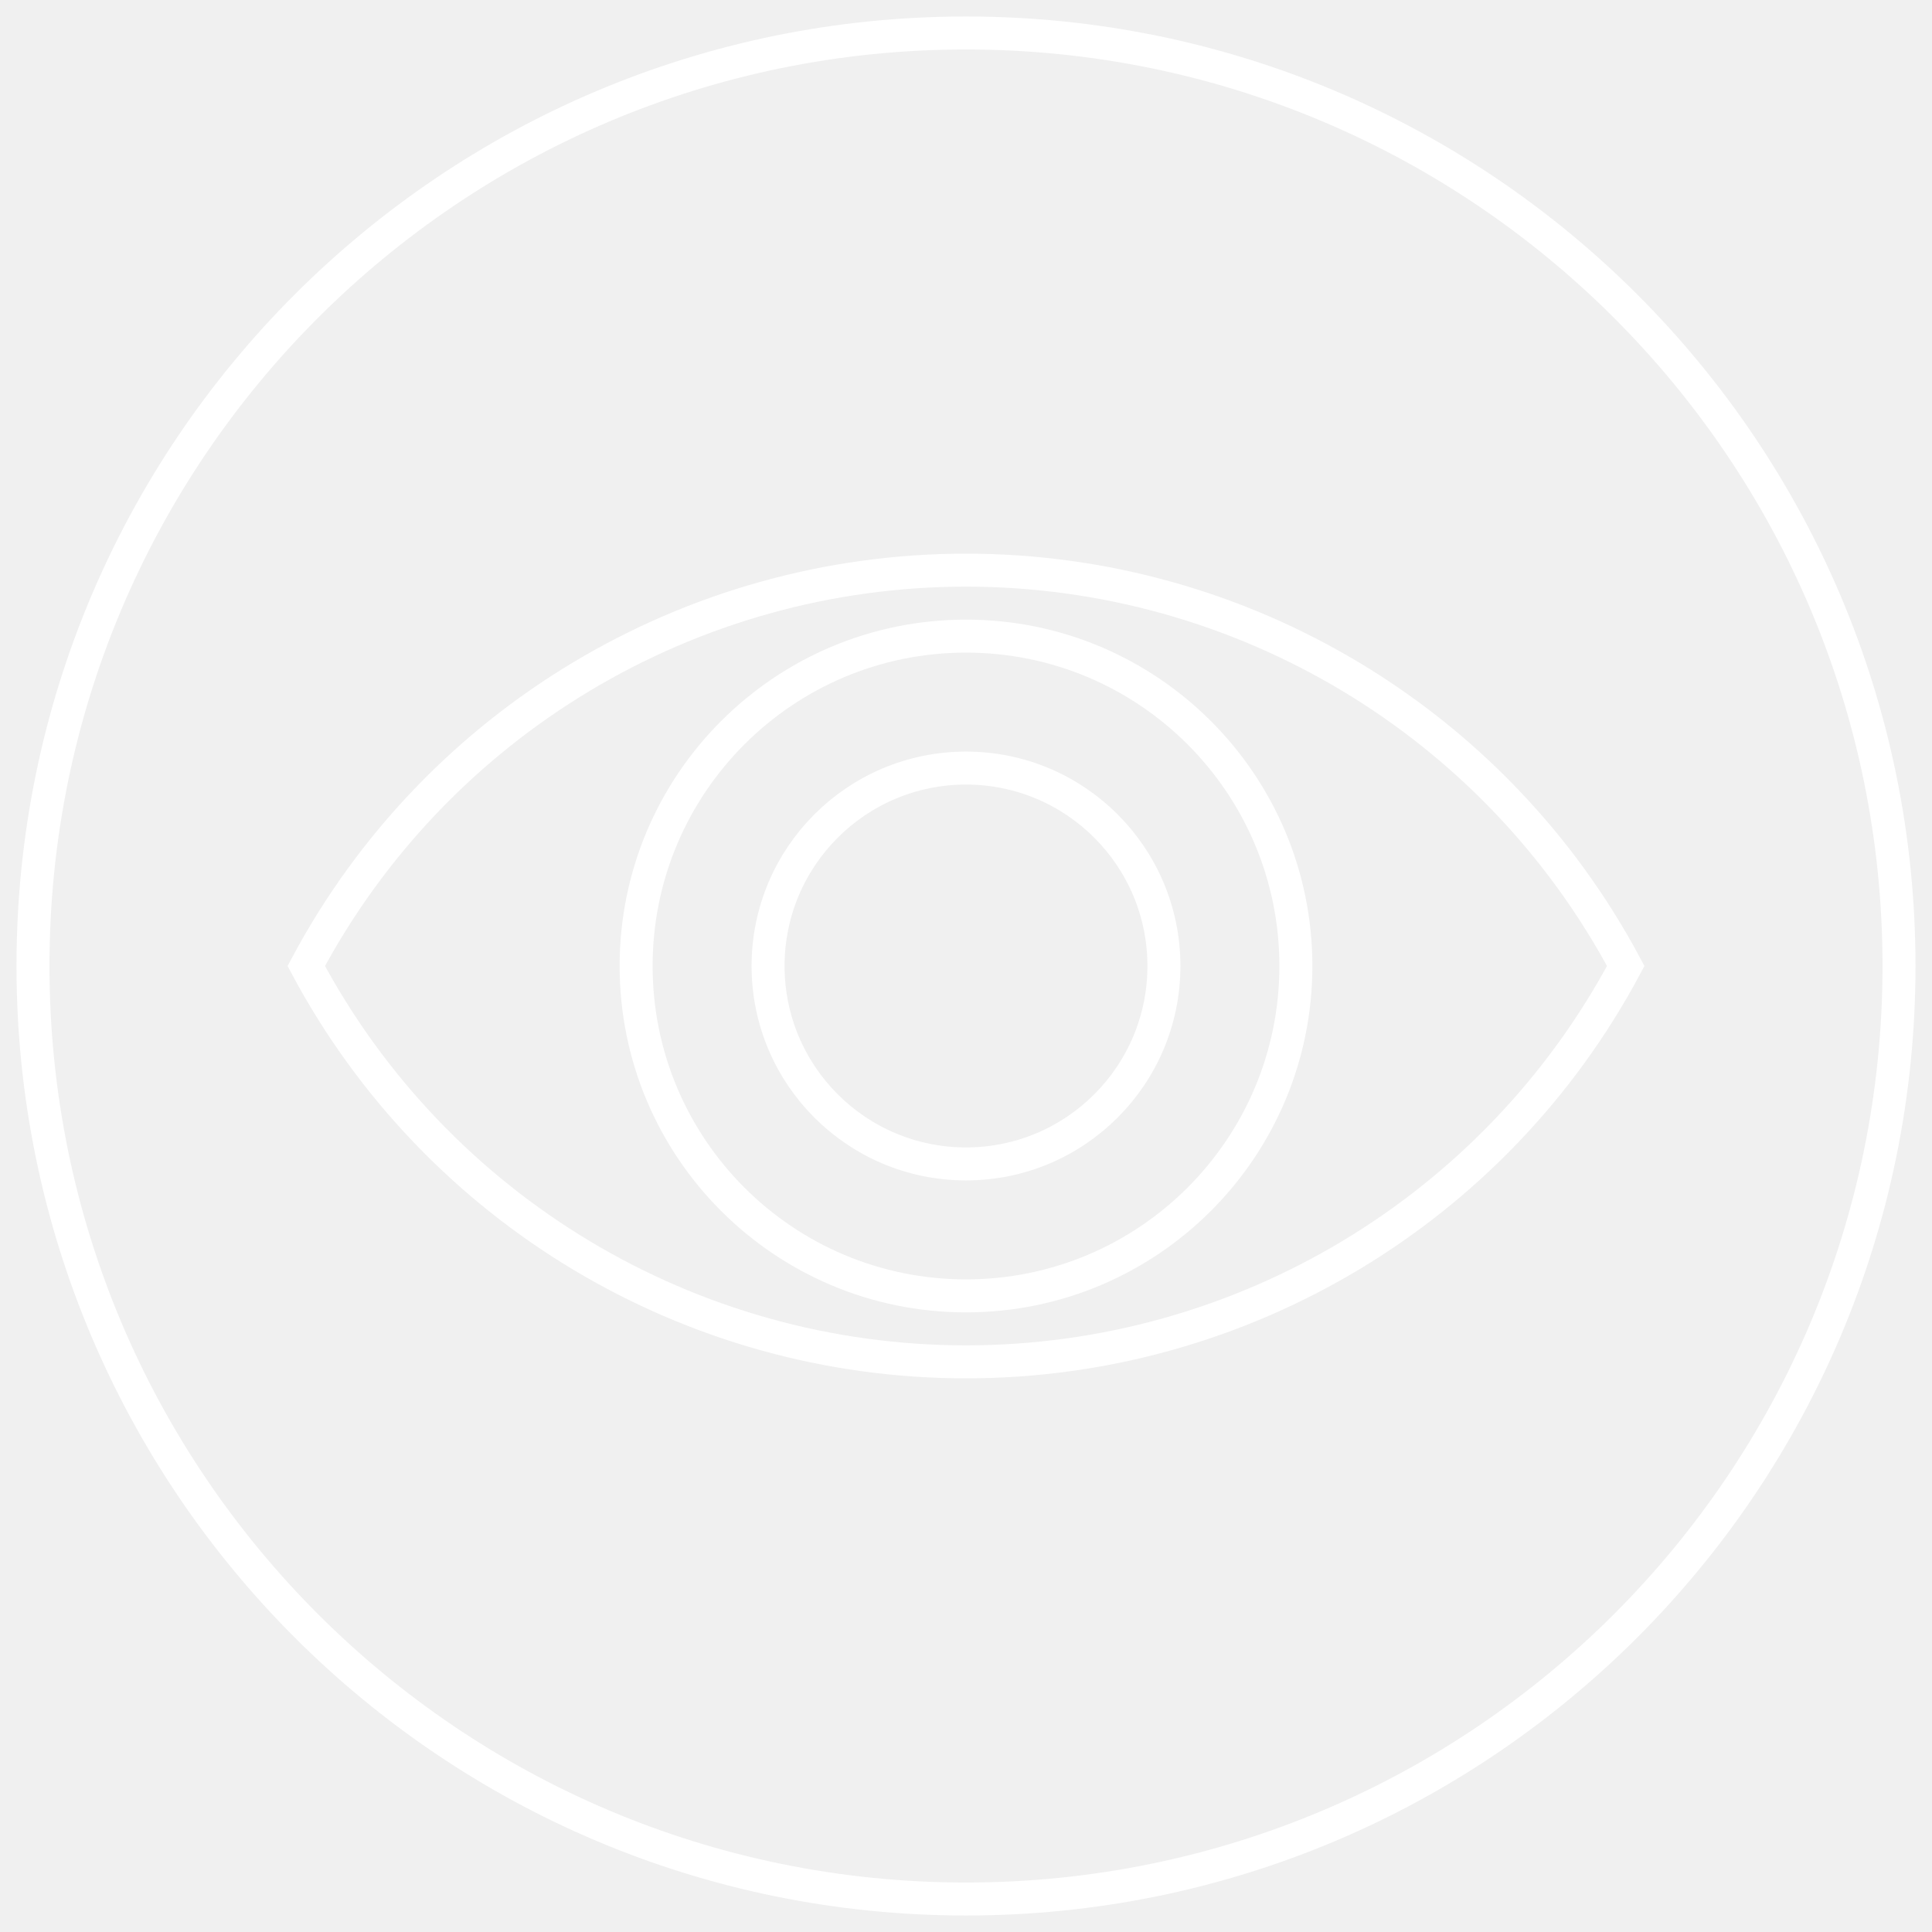
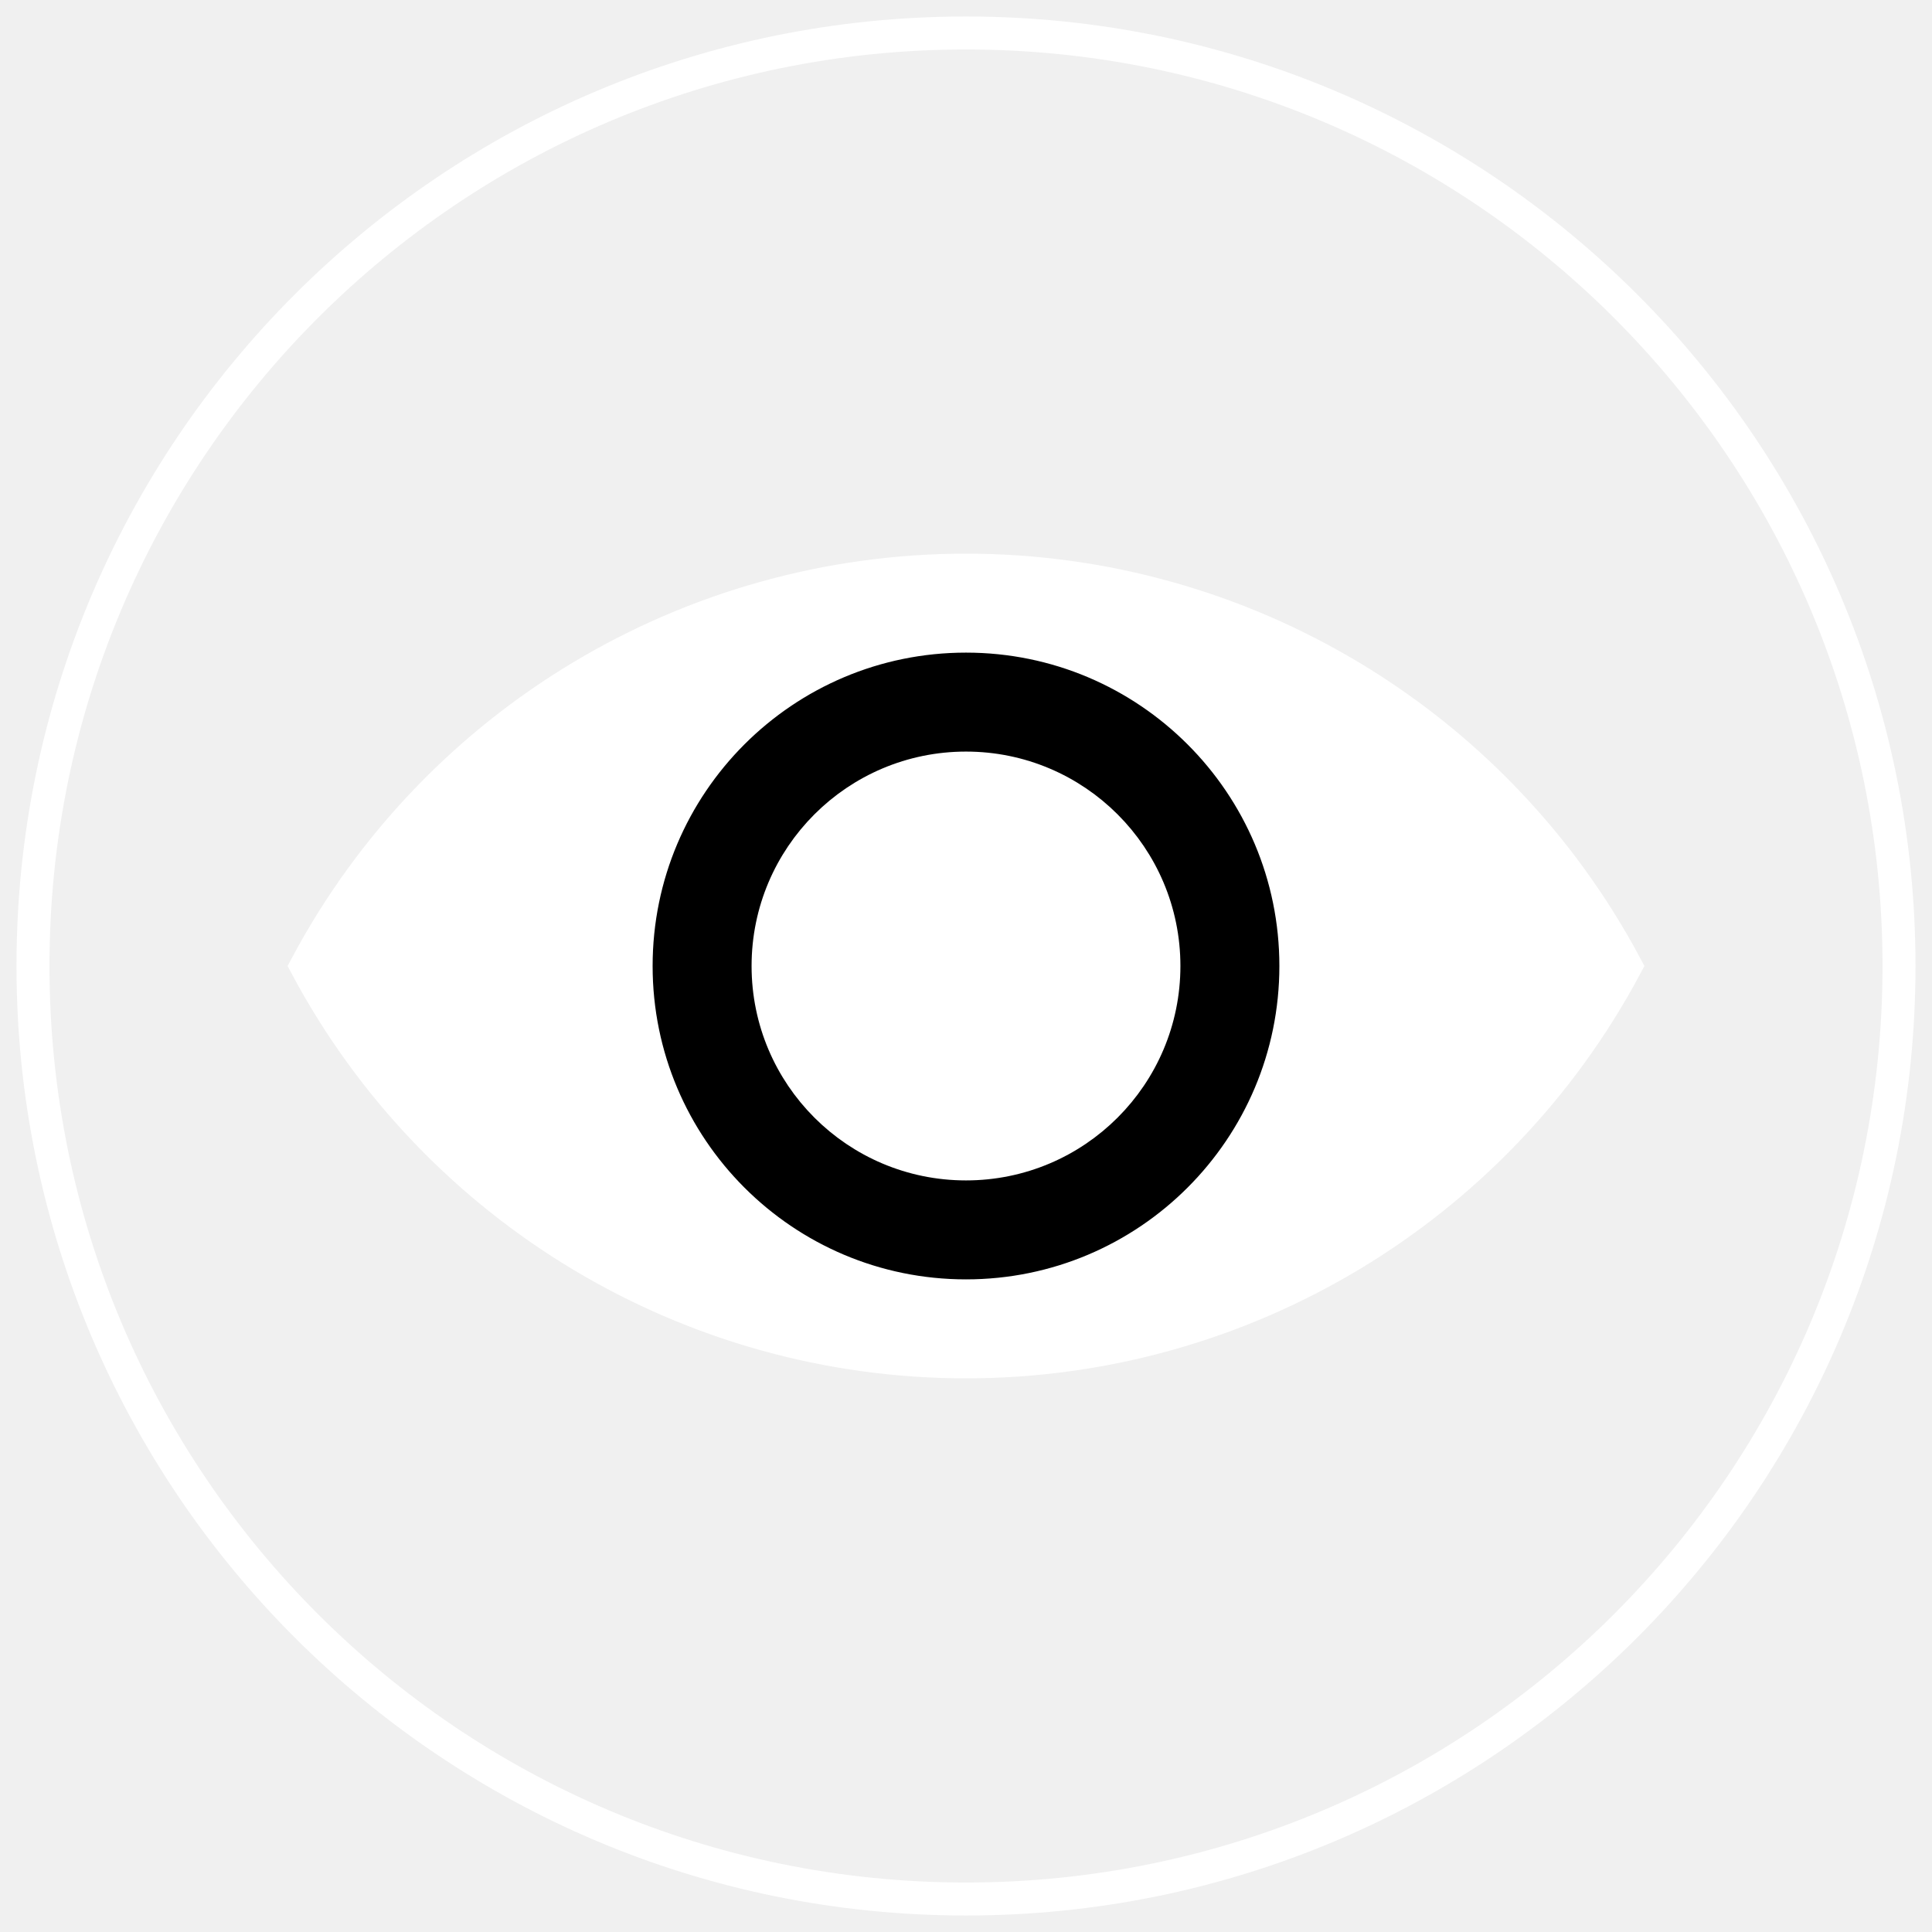
<svg xmlns="http://www.w3.org/2000/svg" xmlns:ns1="http://www.librecad.org" width="282.843mm" height="282.843mm" viewBox="-5 -5 292.843 292.843">
  <g ns1:layername="0" ns1:is_locked="false" ns1:is_construction="false" fill="none" stroke="white" stroke-width="5">
-     <circle cx="141.421" cy="141.421" r="50" />
    <circle cx="141.421" cy="141.421" r="141.421" />
-     <circle cx="141.421" cy="141.421" r="30" />
-     <path d="M41.421,141.421 A113.333,113.333 0 0,0 241.421,141.421 A113.333,113.333 0 0,0 41.421,141.421 Z " />
+     <path fill="white" d="M41.421,141.421 A113.333,113.333 0 0,0 241.421,141.421 A113.333,113.333 0 0,0 41.421,141.421 Z " />
+     <circle fill="black" cx="141.421" cy="141.421" r="50" />
+     <circle fill="white" cx="141.421" cy="141.421" r="30" />
  </g>
</svg>
